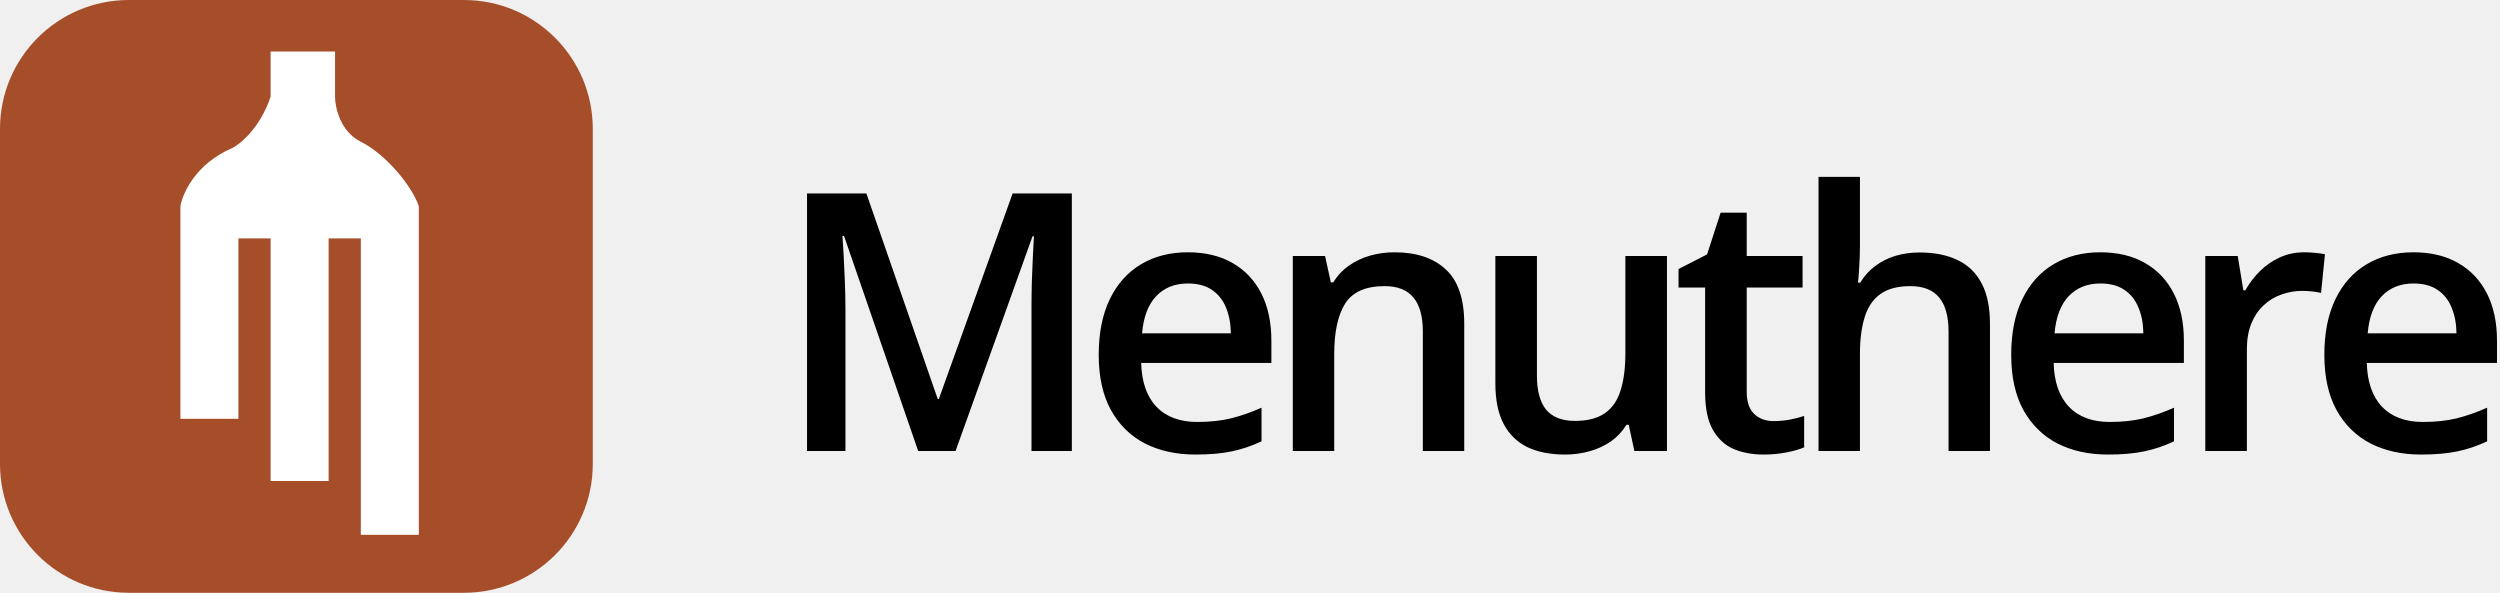
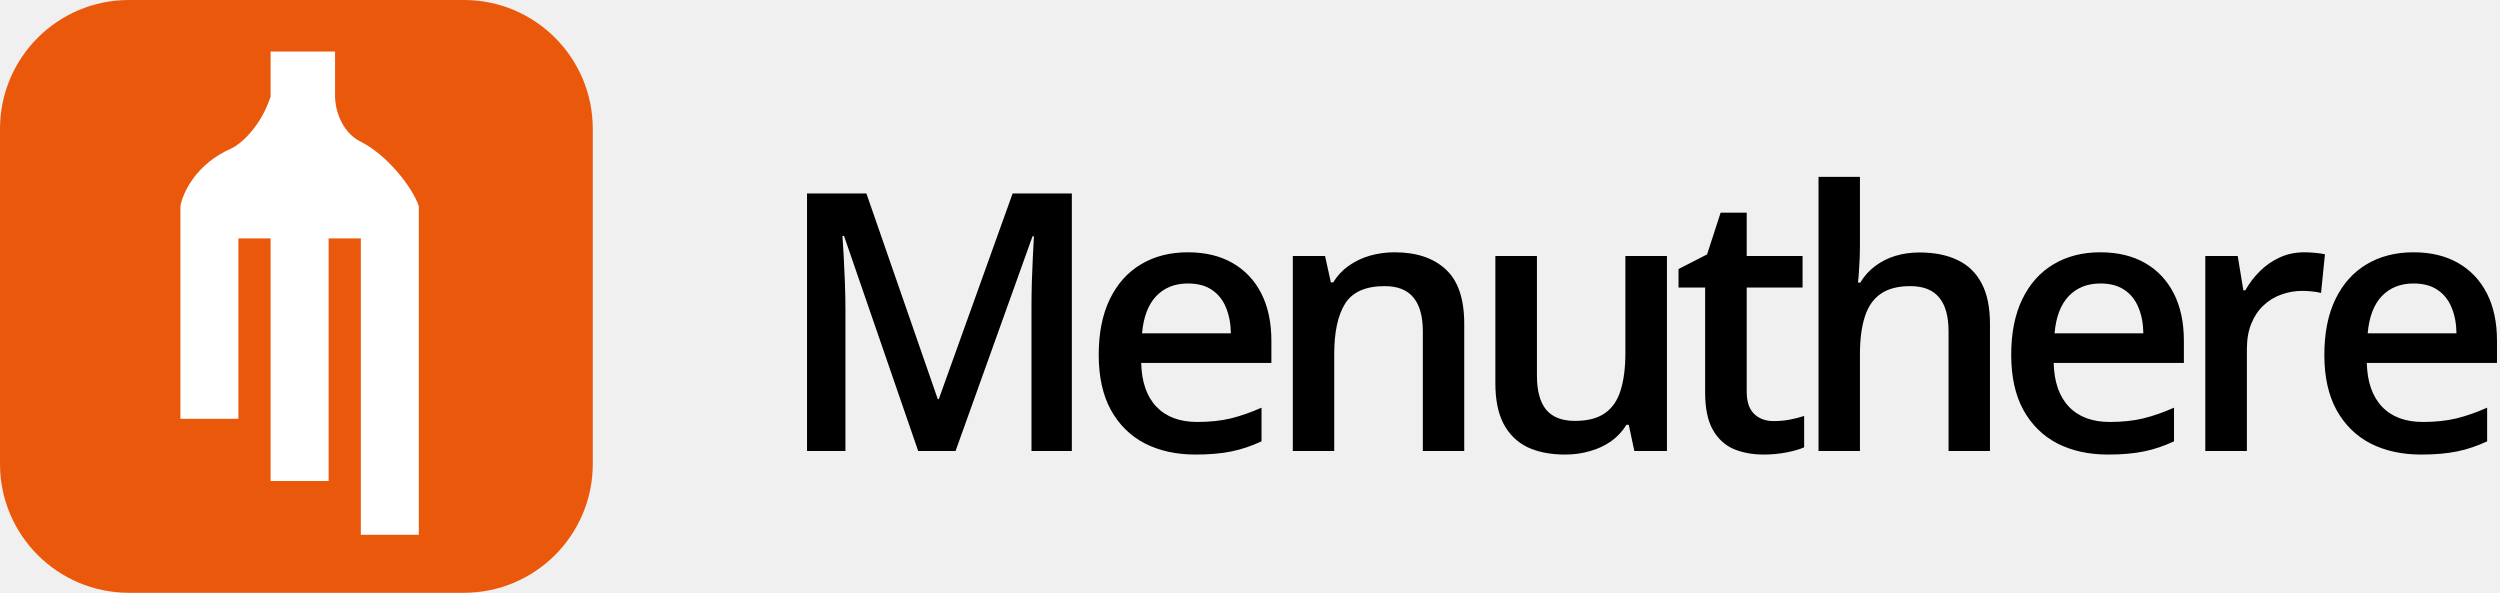
<svg xmlns="http://www.w3.org/2000/svg" width="194" height="46" viewBox="0 0 194 46" fill="none">
-   <rect width="46" height="46" rx="10" fill="#A64E2A" />
+   <rect width="46" height="46" rx="10" fill="#ea580c" />
  <path d="M21 4H26V7.5C26 8.333 26.4 10.2 28 11C30 12 32 14.5 32.5 16V41.5H28V18.5H25.5V37.325H21V18.5H18.5V32.5H14V16C14.167 15 15.2 12.7 18 11.5C18.667 11.167 20.2 9.9 21 7.5V4Z" fill="white" />
  <path d="M71.252 35L65.496 18.307H65.373C65.4 18.68 65.432 19.191 65.469 19.838C65.505 20.485 65.537 21.178 65.564 21.916C65.592 22.654 65.606 23.361 65.606 24.035V35H62.625V15.012H67.232L72.769 30.967H72.852L78.58 15.012H83.174V35H80.043V23.871C80.043 23.26 80.052 22.6 80.07 21.889C80.098 21.178 80.125 20.503 80.152 19.865C80.189 19.227 80.216 18.717 80.234 18.334H80.125L74.15 35H71.252ZM92.179 19.578C93.528 19.578 94.685 19.856 95.651 20.412C96.618 20.968 97.36 21.756 97.88 22.777C98.399 23.798 98.659 25.02 98.659 26.441V28.164H88.556C88.592 29.631 88.984 30.762 89.731 31.555C90.488 32.348 91.545 32.744 92.903 32.744C93.869 32.744 94.735 32.653 95.501 32.471C96.276 32.279 97.073 32.001 97.894 31.637V34.248C97.137 34.603 96.367 34.863 95.583 35.027C94.799 35.191 93.86 35.273 92.767 35.273C91.281 35.273 89.973 34.986 88.843 34.412C87.722 33.829 86.842 32.963 86.204 31.814C85.575 30.666 85.261 29.24 85.261 27.535C85.261 25.84 85.548 24.4 86.122 23.215C86.696 22.03 87.503 21.128 88.542 20.508C89.581 19.888 90.793 19.578 92.179 19.578ZM92.179 21.998C91.167 21.998 90.347 22.326 89.718 22.982C89.098 23.639 88.733 24.6 88.624 25.867H95.515C95.505 25.111 95.378 24.441 95.132 23.857C94.895 23.274 94.53 22.818 94.038 22.49C93.555 22.162 92.935 21.998 92.179 21.998ZM108.211 19.578C109.915 19.578 111.241 20.02 112.189 20.904C113.146 21.779 113.625 23.188 113.625 25.129V35H110.412V25.73C110.412 24.555 110.17 23.675 109.687 23.092C109.204 22.499 108.457 22.203 107.445 22.203C105.978 22.203 104.957 22.654 104.383 23.557C103.818 24.459 103.535 25.767 103.535 27.48V35H100.322V19.865H102.824L103.275 21.916H103.453C103.781 21.387 104.187 20.954 104.67 20.617C105.162 20.271 105.709 20.011 106.31 19.838C106.921 19.665 107.555 19.578 108.211 19.578ZM129.356 19.865V35H126.827L126.39 32.963H126.212C125.893 33.482 125.487 33.915 124.995 34.262C124.503 34.599 123.956 34.85 123.354 35.014C122.753 35.187 122.119 35.273 121.454 35.273C120.315 35.273 119.339 35.082 118.528 34.699C117.726 34.307 117.111 33.706 116.682 32.895C116.254 32.083 116.04 31.035 116.04 29.75V19.865H119.266V29.148C119.266 30.324 119.503 31.204 119.977 31.787C120.46 32.37 121.208 32.662 122.22 32.662C123.195 32.662 123.97 32.462 124.544 32.06C125.118 31.66 125.524 31.067 125.761 30.283C126.007 29.499 126.13 28.538 126.13 27.398V19.865H129.356ZM137.637 32.676C138.056 32.676 138.471 32.639 138.881 32.566C139.291 32.484 139.665 32.389 140.002 32.279V34.713C139.646 34.868 139.186 35 138.621 35.109C138.056 35.219 137.468 35.273 136.857 35.273C136 35.273 135.23 35.132 134.547 34.85C133.863 34.558 133.321 34.061 132.92 33.359C132.519 32.658 132.318 31.687 132.318 30.447V22.312H130.254V20.877L132.469 19.742L133.521 16.502H135.545V19.865H139.879V22.312H135.545V30.406C135.545 31.172 135.736 31.741 136.119 32.115C136.502 32.489 137.008 32.676 137.637 32.676ZM144.331 13.727V19.072C144.331 19.628 144.313 20.171 144.276 20.699C144.249 21.228 144.217 21.638 144.18 21.93H144.358C144.677 21.401 145.069 20.968 145.534 20.631C145.999 20.285 146.518 20.025 147.093 19.852C147.676 19.678 148.296 19.592 148.952 19.592C150.11 19.592 151.094 19.788 151.905 20.18C152.716 20.562 153.336 21.16 153.764 21.971C154.202 22.782 154.421 23.835 154.421 25.129V35H151.208V25.73C151.208 24.555 150.966 23.675 150.483 23.092C150 22.499 149.253 22.203 148.241 22.203C147.266 22.203 146.491 22.408 145.917 22.818C145.352 23.219 144.946 23.816 144.7 24.609C144.454 25.393 144.331 26.35 144.331 27.48V35H141.118V13.727H144.331ZM162.988 19.578C164.337 19.578 165.495 19.856 166.461 20.412C167.427 20.968 168.17 21.756 168.689 22.777C169.209 23.798 169.469 25.02 169.469 26.441V28.164H159.365C159.401 29.631 159.793 30.762 160.541 31.555C161.297 32.348 162.355 32.744 163.713 32.744C164.679 32.744 165.545 32.653 166.31 32.471C167.085 32.279 167.883 32.001 168.703 31.637V34.248C167.946 34.603 167.176 34.863 166.392 35.027C165.608 35.191 164.67 35.273 163.576 35.273C162.09 35.273 160.782 34.986 159.652 34.412C158.531 33.829 157.651 32.963 157.013 31.814C156.385 30.666 156.07 29.24 156.07 27.535C156.07 25.84 156.357 24.4 156.931 23.215C157.506 22.03 158.312 21.128 159.351 20.508C160.39 19.888 161.603 19.578 162.988 19.578ZM162.988 21.998C161.976 21.998 161.156 22.326 160.527 22.982C159.907 23.639 159.543 24.6 159.433 25.867H166.324C166.315 25.111 166.187 24.441 165.941 23.857C165.704 23.274 165.34 22.818 164.847 22.49C164.364 22.162 163.745 21.998 162.988 21.998ZM178.801 19.578C179.057 19.578 179.335 19.592 179.635 19.619C179.936 19.646 180.196 19.683 180.415 19.729L180.114 22.736C179.923 22.682 179.686 22.641 179.403 22.613C179.13 22.586 178.884 22.572 178.665 22.572C178.091 22.572 177.544 22.668 177.024 22.859C176.505 23.042 176.044 23.324 175.643 23.707C175.242 24.081 174.928 24.55 174.7 25.115C174.472 25.68 174.358 26.337 174.358 27.084V35H171.132V19.865H173.647L174.085 22.531H174.235C174.536 21.994 174.91 21.501 175.356 21.055C175.803 20.608 176.313 20.253 176.887 19.988C177.471 19.715 178.109 19.578 178.801 19.578ZM187.287 19.578C188.636 19.578 189.793 19.856 190.759 20.412C191.726 20.968 192.468 21.756 192.988 22.777C193.507 23.798 193.767 25.02 193.767 26.441V28.164H183.664C183.7 29.631 184.092 30.762 184.84 31.555C185.596 32.348 186.653 32.744 188.011 32.744C188.978 32.744 189.843 32.653 190.609 32.471C191.384 32.279 192.181 32.001 193.002 31.637V34.248C192.245 34.603 191.475 34.863 190.691 35.027C189.907 35.191 188.968 35.273 187.875 35.273C186.389 35.273 185.081 34.986 183.951 34.412C182.83 33.829 181.95 32.963 181.312 31.814C180.683 30.666 180.369 29.24 180.369 27.535C180.369 25.84 180.656 24.4 181.23 23.215C181.804 22.03 182.611 21.128 183.65 20.508C184.689 19.888 185.901 19.578 187.287 19.578ZM187.287 21.998C186.275 21.998 185.455 22.326 184.826 22.982C184.206 23.639 183.841 24.6 183.732 25.867H190.623C190.614 25.111 190.486 24.441 190.24 23.857C190.003 23.274 189.638 22.818 189.146 22.49C188.663 22.162 188.043 21.998 187.287 21.998Z" fill="black" />
</svg>
